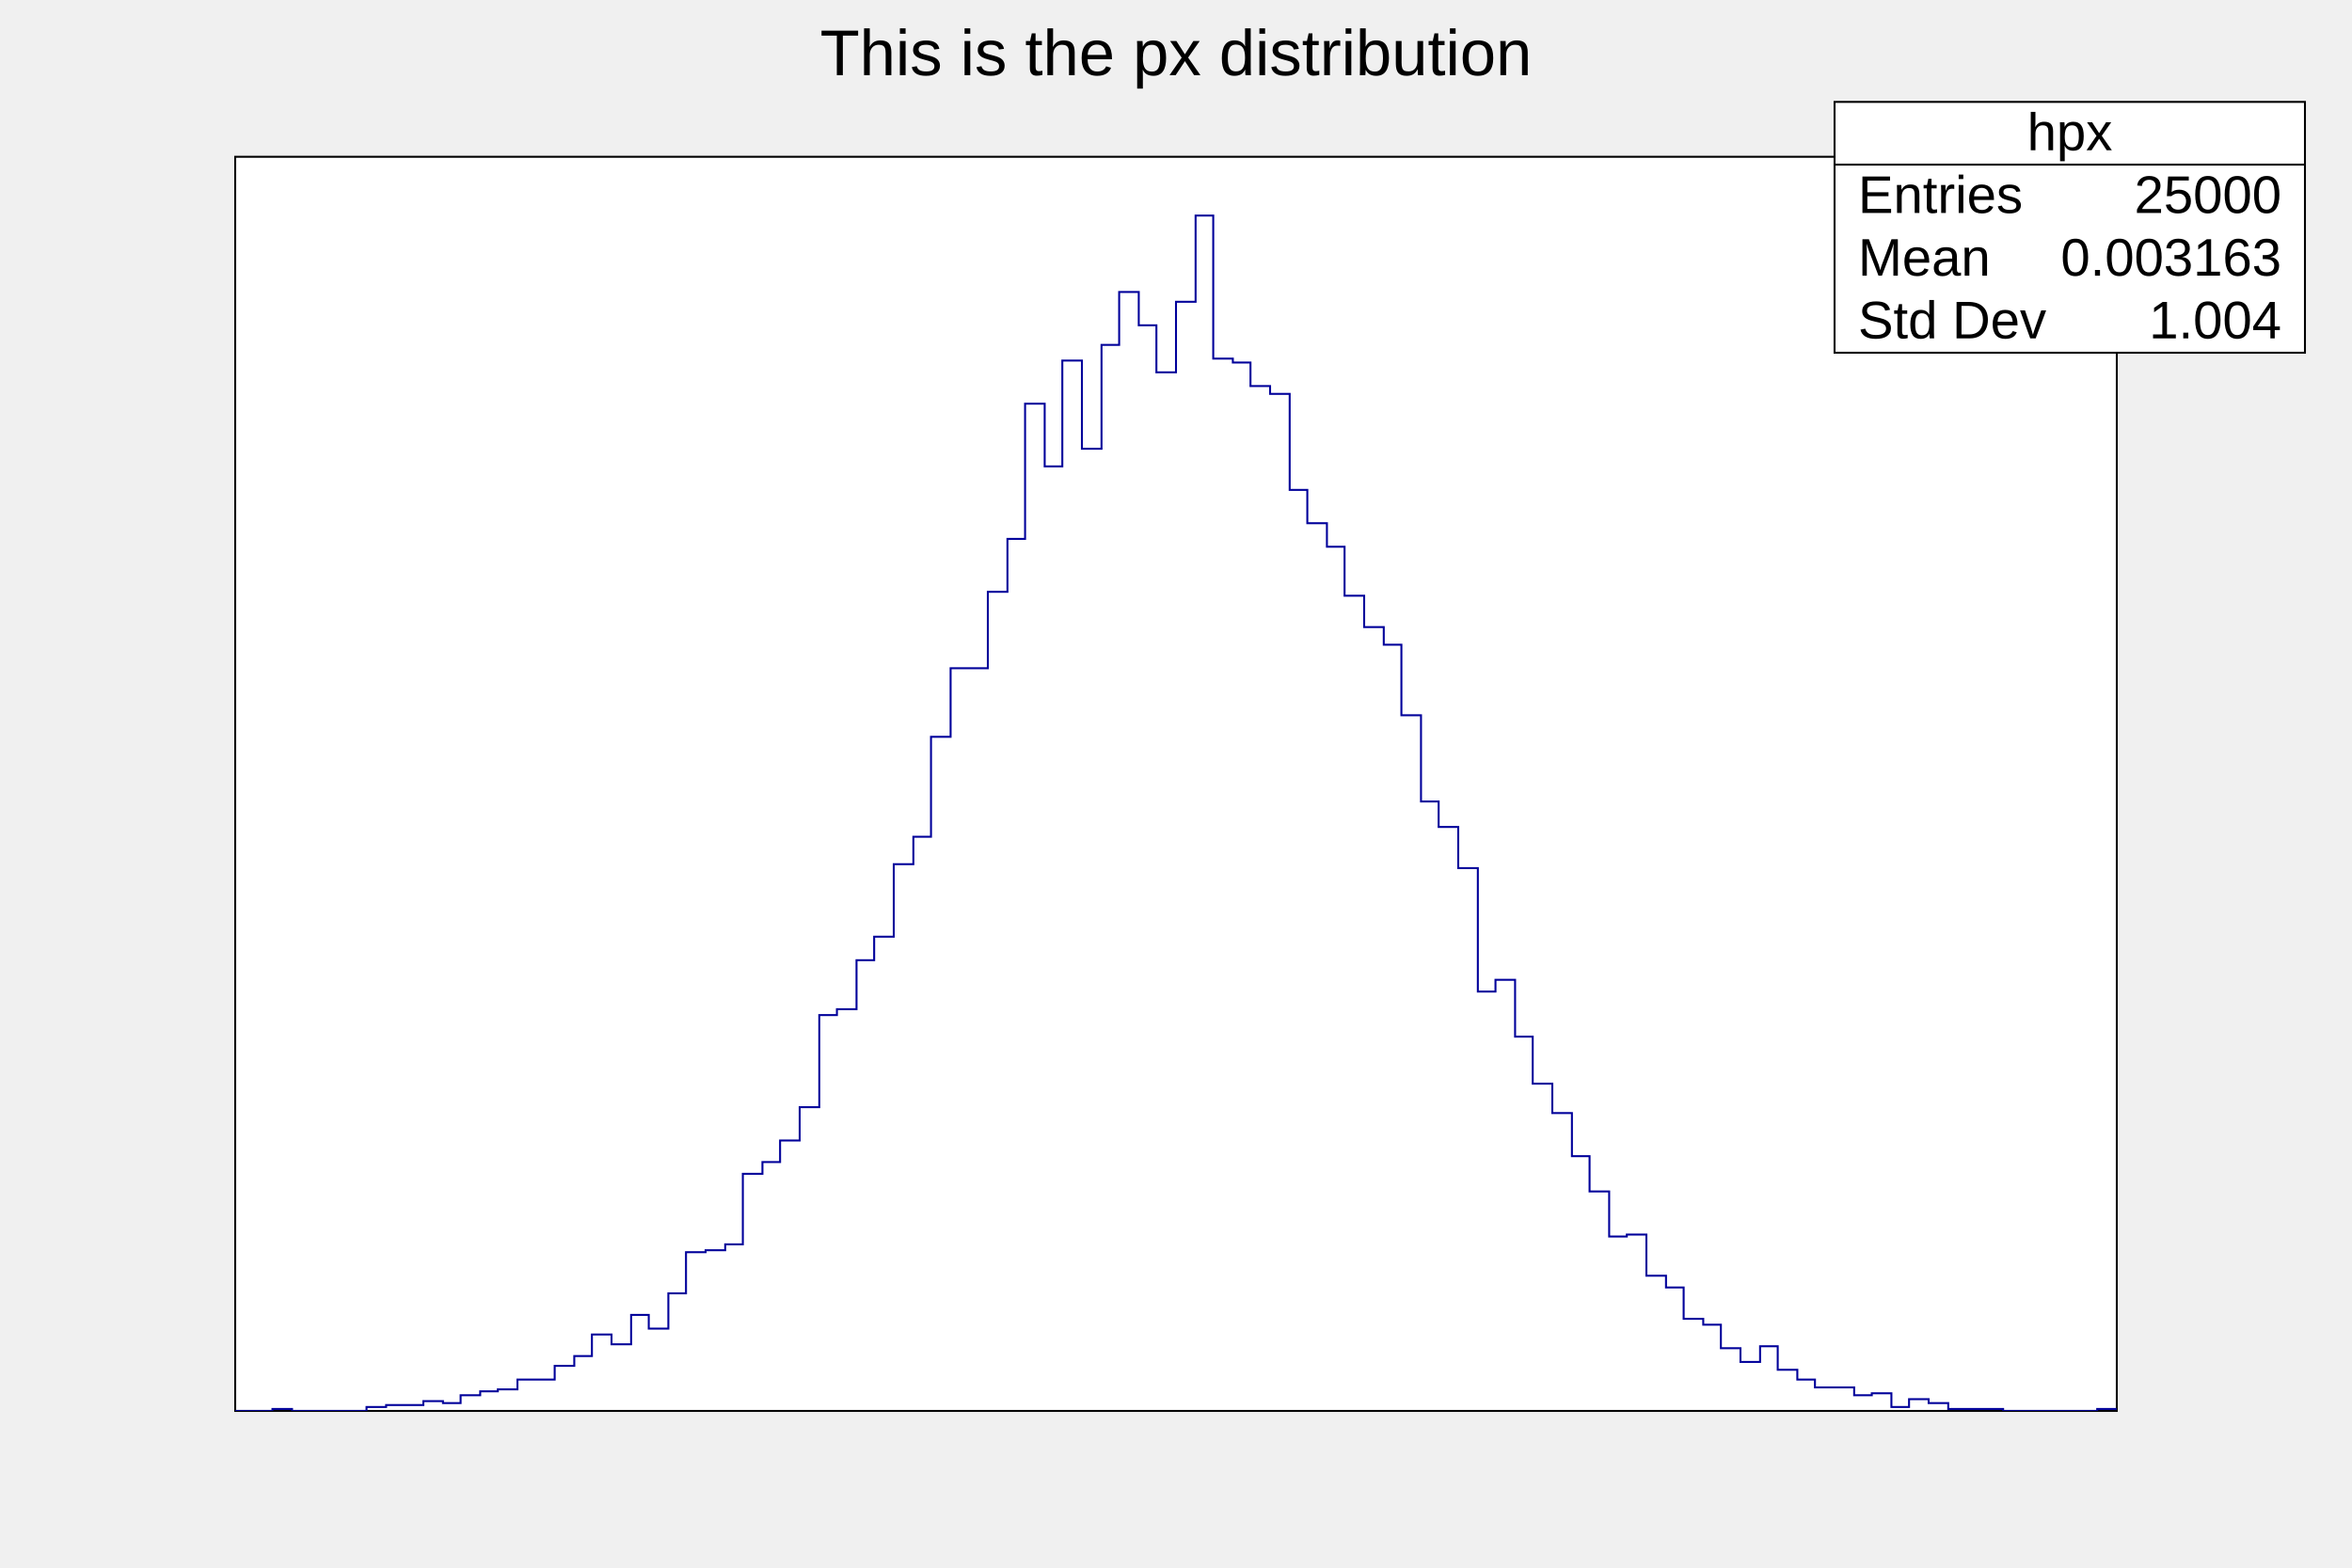
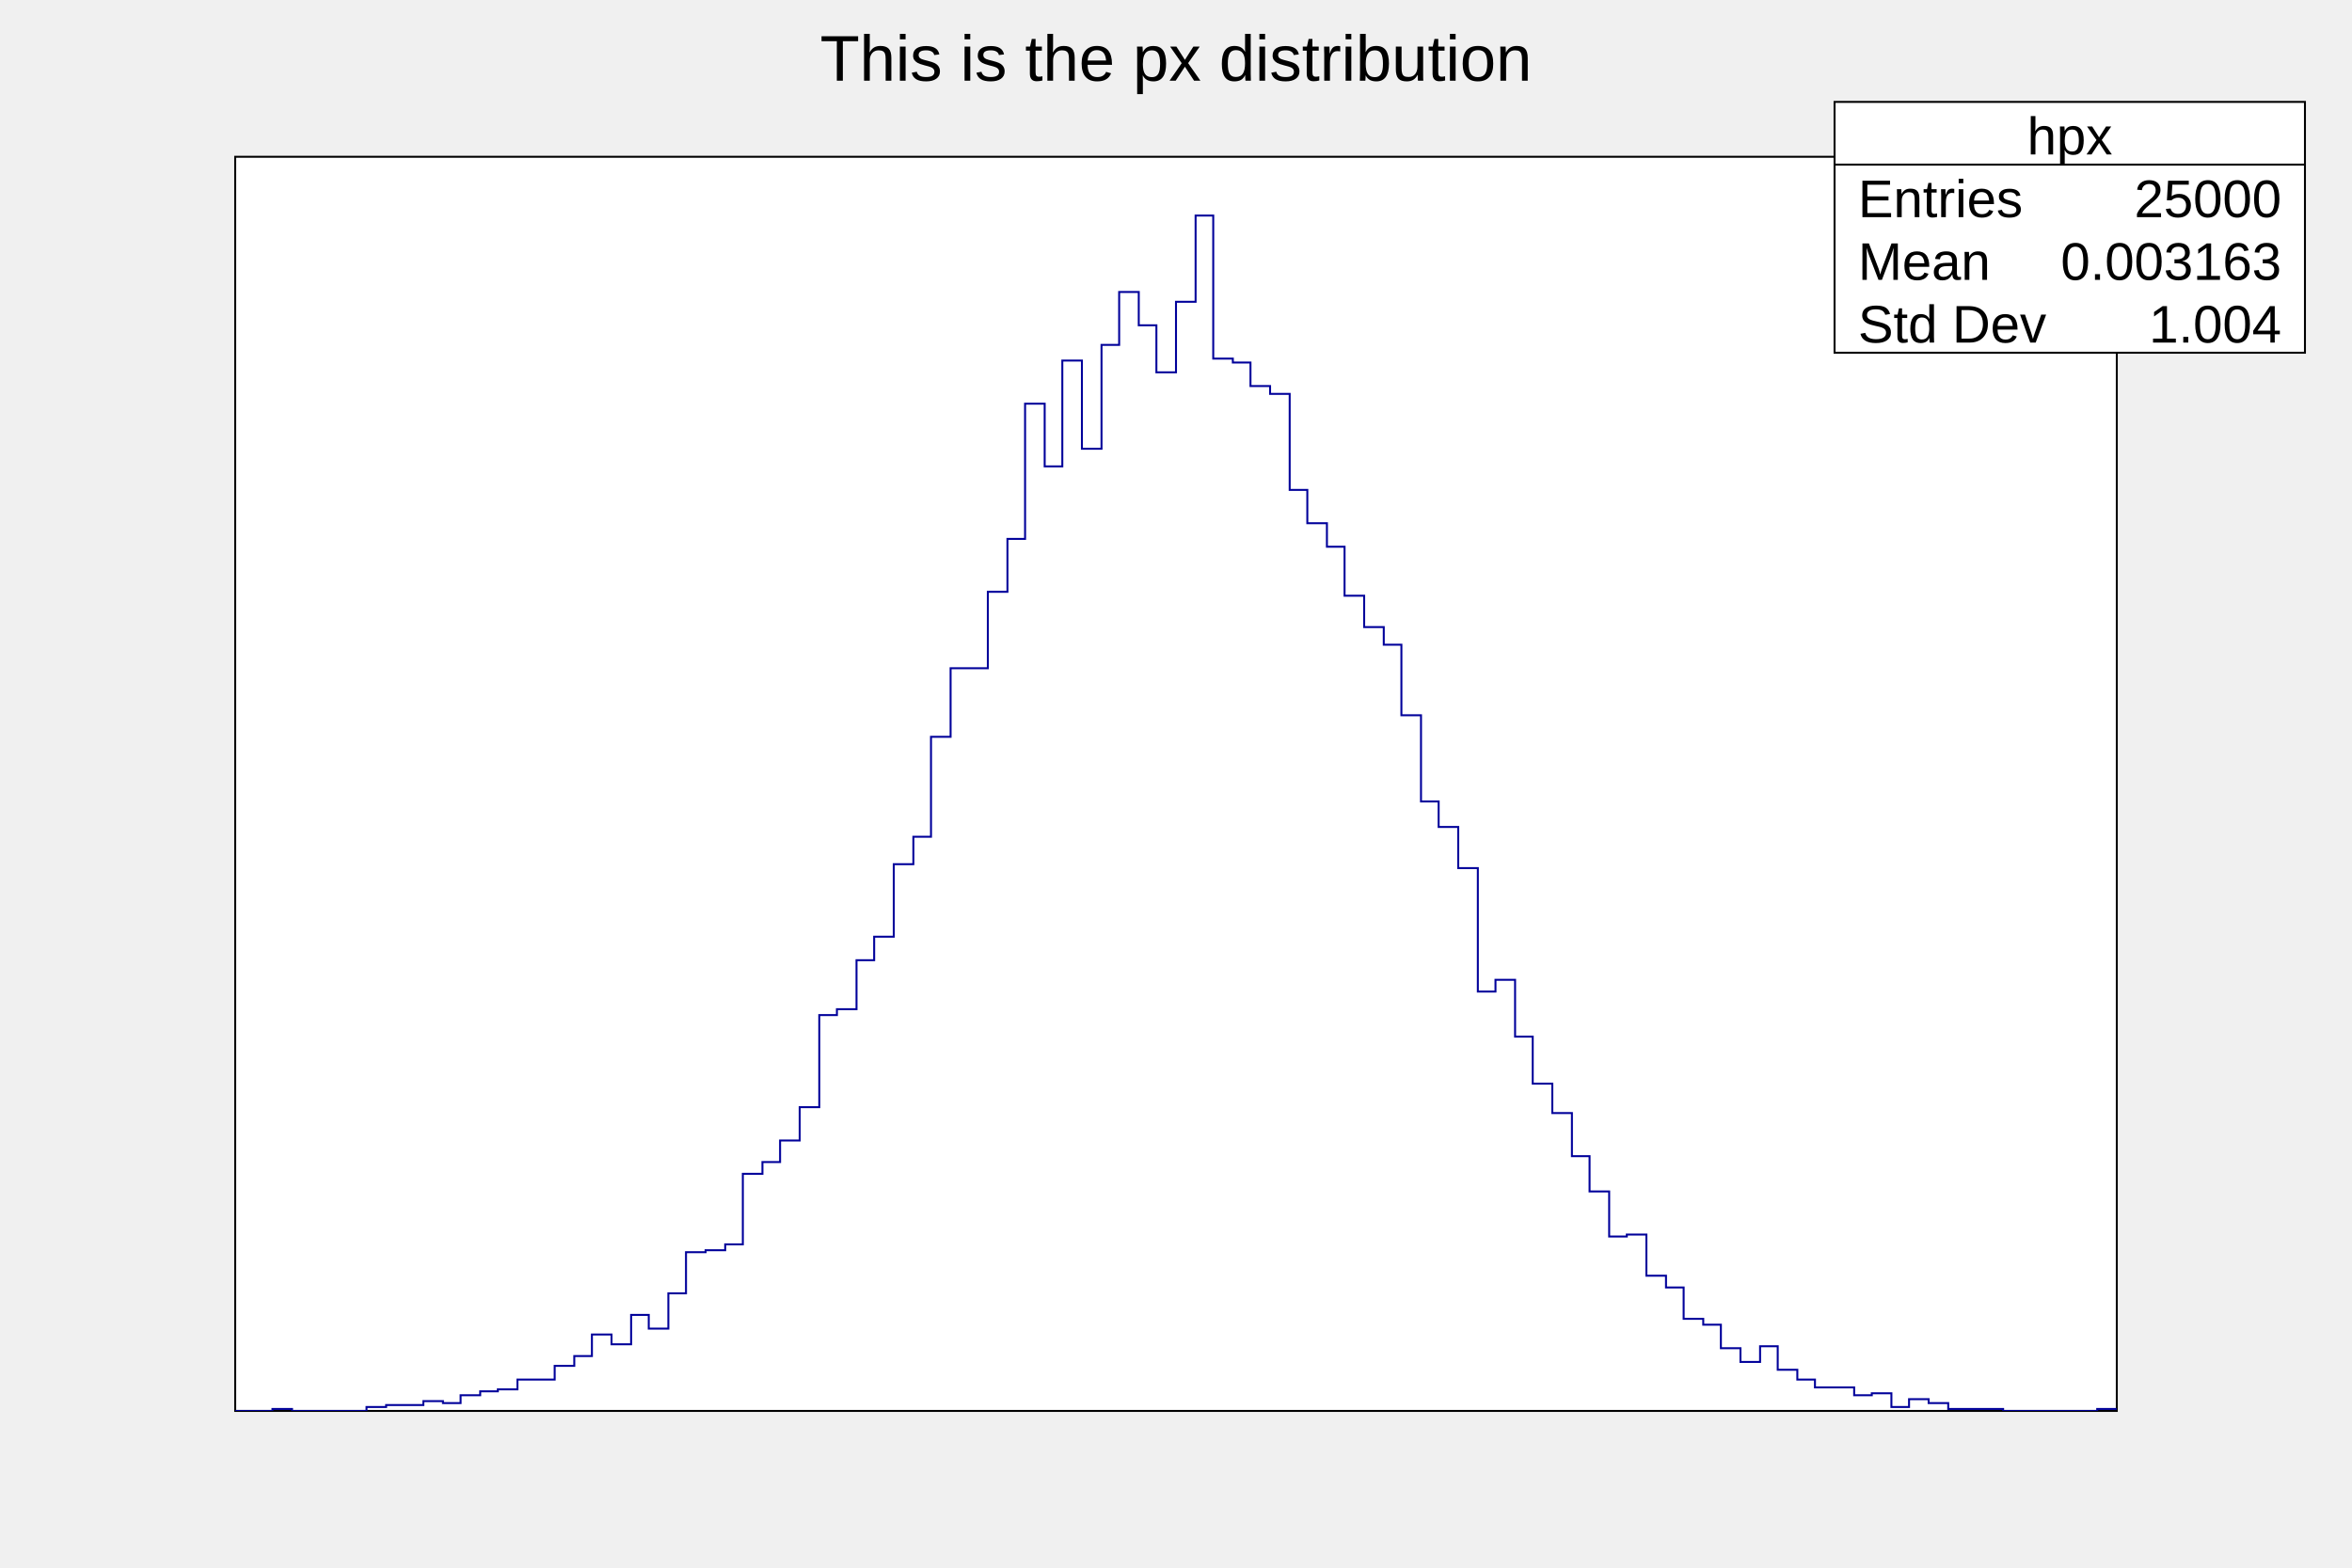
<svg xmlns="http://www.w3.org/2000/svg" viewBox="0 0 1200 800" preserveAspectRatio="none" width="1200" height="800">
  <rect x="0" y="0" width="1200" height="800" style="fill: none;" />
  <g>
    <g transform="translate(120,80)">
      <rect x="0" y="0" width="960" height="640" style="fill: white; stroke: black; stroke-width: 1;" />
      <svg x="0" y="0" overflow="hidden" width="960" height="640" viewBox="0 0 960 640">
        <g objname="hpx" objtype="TH1F">
          <path d="M0,640h19v-1h10v1h38v-2h10v-1h19v-2h10v1h9v-4h10v-2h9v-1h10v-5h19v-7h10v-5h9v-11h10v5h10v-15h9v7h10v-18h9v-21h10v-1h10v-3h9v-36h10v-6h9v-11h10v-17h10v-47h9v-3h10v-25h9v-12h10v-37h10v-14h9v-51h10v-35h19v-39h10v-27h9v-69h10v32h9v-54h10v45h10v-53h9v-27h10v17h9v24h10v-36h10v-44h9v73h10v2h9v12h10v4h10v49h9v17h10v12h9v25h10v16h10v9h9v36h10v44h9v13h10v21h10v63h9v-6h10v29h9v24h10v15h10v22h9v18h10v23h9v-1h10v21h10v6h9v16h10v3h9v12h10v7h10v-8h9v12h10v5h9v4h20v4h9v-1h10v7h9v-4h10v2h10v3h28v1h48v-1h10" style="stroke-linejoin: miter; stroke: rgb(0,0,154); stroke-width: 1; fill: none;" />
        </g>
      </svg>
      <g>
        <g transform="translate(0,640)" />
        <g />
      </g>
    </g>
    <g objname="title" objtype="TPaveText" transform="translate(336,8)" font-family="Arial" font-size="33" space="preserve">
      <path d="M0,0h528v40h-528z" style="fill: none;" />
-       <text text-anchor="middle" x="0" y="0" fill="black" transform="translate(264,21)" dominant-baseline="middle" opacity="1">This is the px distribution</text>
+       <text fill="black" text-anchor="middle" dy=".4em" transform="translate(264,20)" opacity="1">This is the px distribution</text>
    </g>
    <g objname="stats" objtype="TPaveStats" transform="translate(936,52)" font-family="Arial" font-size="27" space="preserve">
      <path d="M0,0h240v128h-240z" style="fill: white; stroke: black; stroke-width: 1;" />
-       <text text-anchor="middle" x="0" y="0" fill="black" transform="translate(120,17)" dominant-baseline="middle" opacity="1">hpx</text>
-       <text text-anchor="start" x="0" y="0" fill="black" transform="translate(12,49)" dominant-baseline="middle" opacity="1">Entries </text>
-       <text text-anchor="end" x="0" y="0" fill="black" transform="translate(228,49)" dominant-baseline="middle" opacity="1"> 25000</text>
-       <text text-anchor="start" x="0" y="0" fill="black" transform="translate(12,81)" dominant-baseline="middle" opacity="1">Mean </text>
-       <text text-anchor="end" x="0" y="0" fill="black" transform="translate(228,81)" dominant-baseline="middle" opacity="1"> 0.003163</text>
-       <text text-anchor="start" x="0" y="0" fill="black" transform="translate(12,113)" dominant-baseline="middle" opacity="1">Std Dev </text>
-       <text text-anchor="end" x="0" y="0" fill="black" transform="translate(228,113)" dominant-baseline="middle" opacity="1"> 1.004</text>
+       <text fill="black" text-anchor="middle" dy=".4em" transform="translate(120,16)" opacity="1">hpx</text>
+       <text fill="black" text-anchor="start" dy=".4em" transform="translate(12,48)" opacity="1">Entries </text>
+       <text fill="black" text-anchor="end" dy=".4em" transform="translate(228,48)" opacity="1"> 25000</text>
+       <text fill="black" text-anchor="start" dy=".4em" transform="translate(12,80)" opacity="1">Mean </text>
+       <text fill="black" text-anchor="end" dy=".4em" transform="translate(228,80)" opacity="1"> 0.003163</text>
+       <text fill="black" text-anchor="start" dy=".4em" transform="translate(12,112)" opacity="1">Std Dev </text>
+       <text fill="black" text-anchor="end" dy=".4em" transform="translate(228,112)" opacity="1"> 1.004</text>
      <path d="M0,32h240" style="stroke: black; stroke-width: 1;" />
    </g>
  </g>
</svg>
